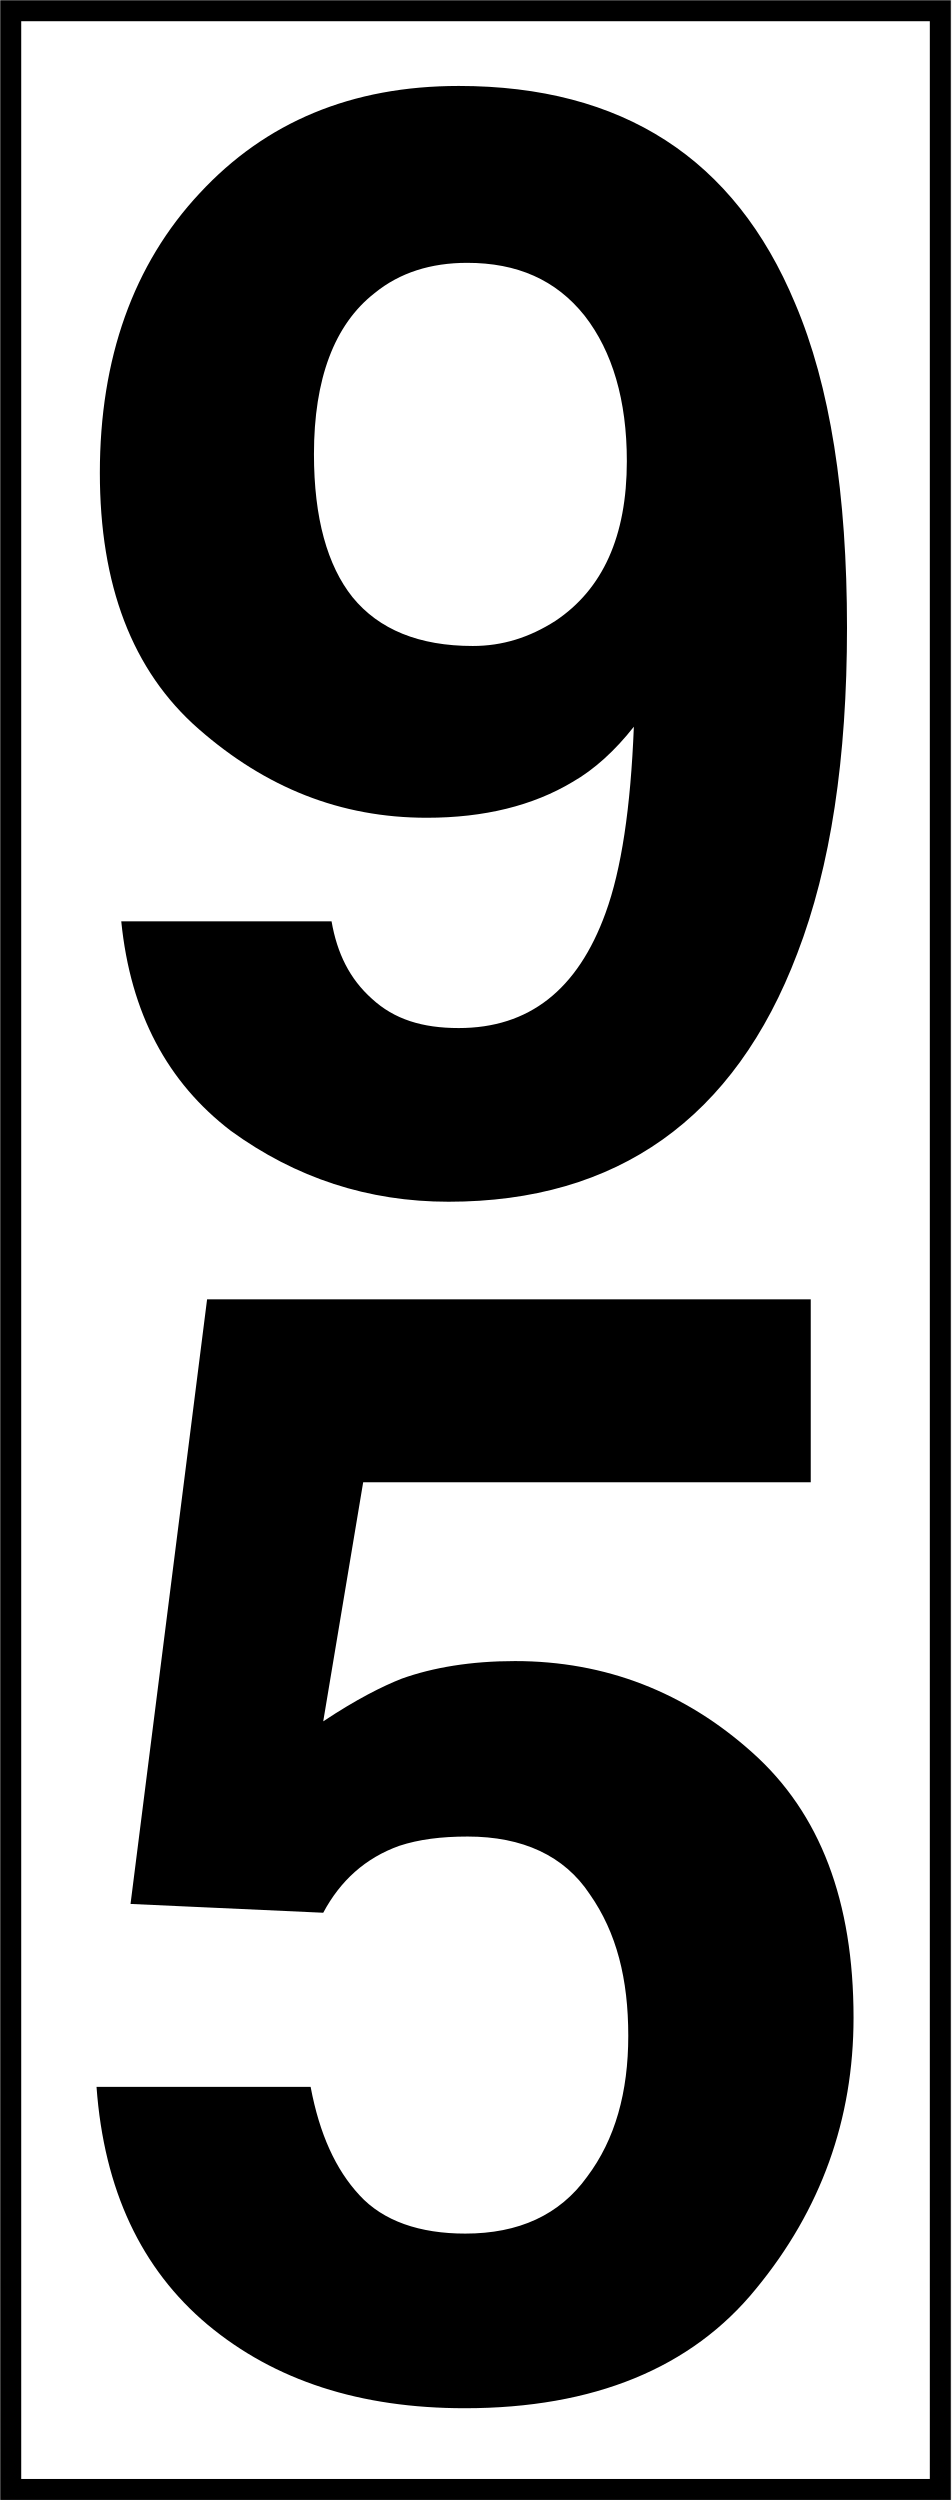
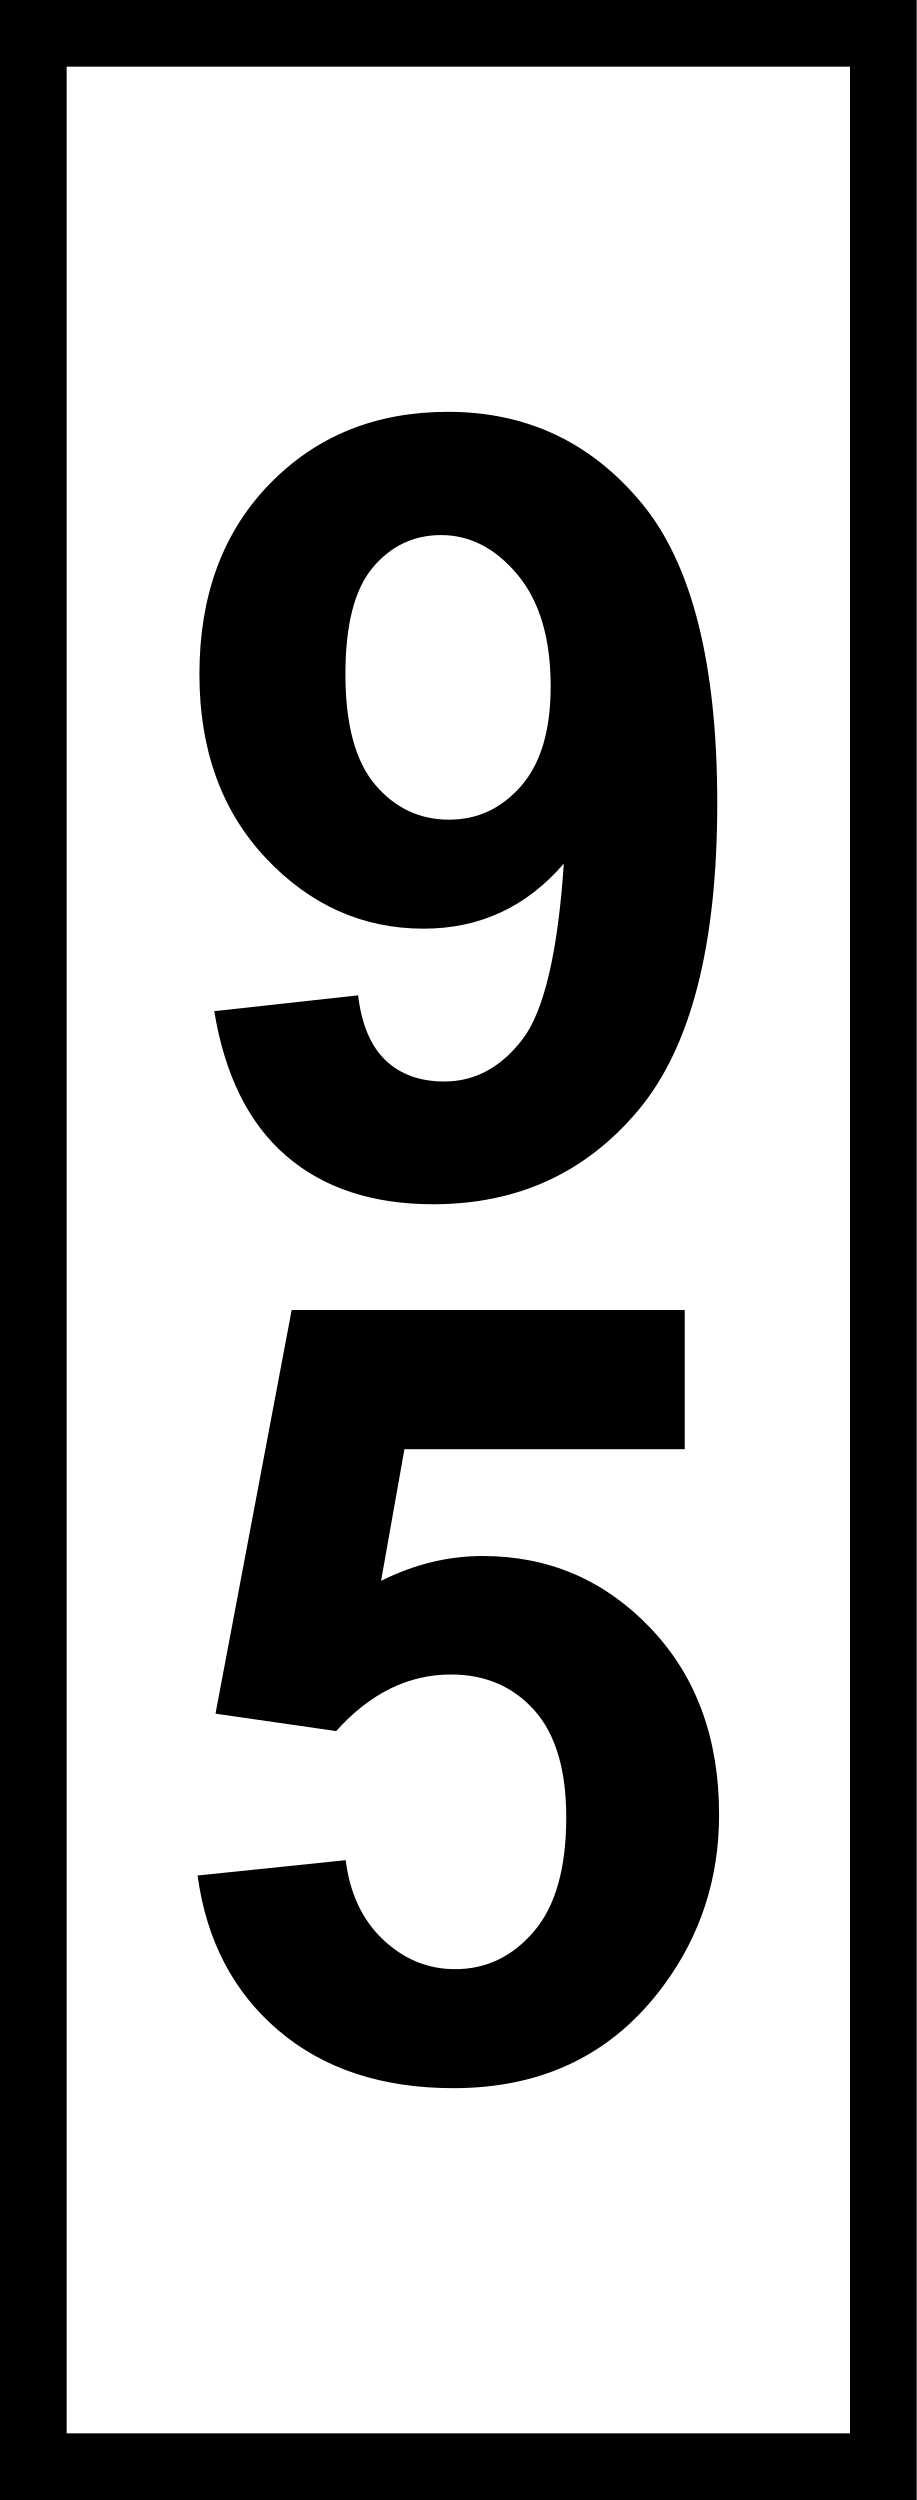
- <svg xmlns="http://www.w3.org/2000/svg" width="8" height="21.03" viewBox="0 0 8 21.03">
-   <path fill-rule="nonzero" fill="rgb(100%, 100%, 100%)" fill-opacity="1" stroke-width="0.162" stroke-linecap="butt" stroke-linejoin="miter" stroke="rgb(0%, 0%, 0%)" stroke-opacity="1" stroke-miterlimit="4" d="M 0.083 0.083 L 7.268 0.083 L 7.268 19.242 L 0.083 19.242 Z M 0.083 0.083 " transform="matrix(1.08831, 0, 0, 1.08831, 0, 0)" />
-   <path fill-rule="nonzero" fill="rgb(0%, 0%, 0%)" fill-opacity="1" d="M 0.84 3.977 C 0.84 3.016 1.121 2.223 1.68 1.625 C 2.234 1.027 2.957 0.723 3.859 0.723 C 5.234 0.723 6.18 1.332 6.688 2.551 C 6.984 3.246 7.125 4.156 7.125 5.281 C 7.125 6.379 6.988 7.289 6.707 8.02 C 6.18 9.41 5.191 10.109 3.773 10.109 C 3.098 10.109 2.488 9.91 1.941 9.512 C 1.41 9.105 1.098 8.527 1.02 7.75 L 2.789 7.75 C 2.836 8.02 2.941 8.234 3.129 8.402 C 3.316 8.574 3.551 8.648 3.859 8.648 C 4.449 8.648 4.859 8.328 5.094 7.68 C 5.227 7.316 5.305 6.797 5.332 6.113 C 5.176 6.312 5 6.473 4.816 6.578 C 4.484 6.777 4.074 6.879 3.59 6.879 C 2.863 6.879 2.234 6.625 1.672 6.133 C 1.109 5.641 0.84 4.918 0.84 3.977 Z M 3.977 5.434 C 4.227 5.434 4.453 5.363 4.672 5.223 C 5.07 4.957 5.273 4.512 5.273 3.879 C 5.273 3.367 5.152 2.957 4.918 2.656 C 4.676 2.352 4.348 2.211 3.93 2.211 C 3.625 2.211 3.363 2.293 3.152 2.465 C 2.812 2.73 2.641 3.188 2.641 3.82 C 2.641 4.359 2.754 4.758 2.965 5.023 C 3.188 5.297 3.527 5.434 3.977 5.434 Z M 2.613 17.555 C 2.688 17.953 2.824 18.25 3.023 18.465 C 3.223 18.684 3.531 18.789 3.914 18.789 C 4.363 18.789 4.707 18.633 4.938 18.312 C 5.176 17.996 5.285 17.598 5.285 17.125 C 5.285 16.648 5.188 16.258 4.961 15.934 C 4.746 15.609 4.395 15.449 3.934 15.449 C 3.711 15.449 3.523 15.473 3.359 15.527 C 3.074 15.629 2.863 15.82 2.719 16.09 L 1.098 16.016 L 1.742 10.93 L 6.82 10.93 L 6.82 12.469 L 3.055 12.469 L 2.719 14.48 C 3 14.293 3.219 14.184 3.379 14.121 C 3.641 14.027 3.961 13.973 4.332 13.973 C 5.094 13.973 5.762 14.234 6.328 14.742 C 6.902 15.254 7.18 15.996 7.18 16.973 C 7.18 17.828 6.906 18.59 6.359 19.254 C 5.816 19.922 4.992 20.258 3.91 20.258 C 3.031 20.258 2.312 20.027 1.746 19.555 C 1.188 19.086 0.875 18.422 0.812 17.555 Z M 2.613 17.555 " />
+ <svg xmlns="http://www.w3.org/2000/svg" baseProfile="full" height="30.0" version="1.1" width="11">
+   <defs />
+   <rect fill="black" height="30.0" width="11" x="0" y="0" />
+   <rect fill="white" height="28.4" width="9.4" x="0.8" y="0.8" />
+   <g fill="black">
+     <path d="M2.571 12.134 4.297 11.944Q4.361 12.47 4.627 12.724Q4.894 12.978 5.332 12.978Q5.884 12.978 6.271 12.47Q6.658 11.963 6.766 10.363Q6.094 11.144 5.084 11.144Q3.986 11.144 3.189 10.296Q2.393 9.449 2.393 8.091Q2.393 6.675 3.234 5.809Q4.075 4.942 5.376 4.942Q6.792 4.942 7.699 6.037Q8.607 7.132 8.607 9.639Q8.607 12.191 7.661 13.321Q6.716 14.451 5.198 14.451Q4.107 14.451 3.434 13.87Q2.761 13.289 2.571 12.134ZM6.608 8.237Q6.608 7.373 6.211 6.897Q5.814 6.421 5.294 6.421Q4.799 6.421 4.472 6.812Q4.145 7.202 4.145 8.091Q4.145 8.992 4.5 9.414Q4.856 9.836 5.389 9.836Q5.903 9.836 6.255 9.43Q6.608 9.024 6.608 8.237Z" />
+     <path d="M2.371 22.506 4.148 22.322Q4.224 22.925 4.599 23.277Q4.973 23.63 5.462 23.63Q6.021 23.63 6.408 23.176Q6.795 22.722 6.795 21.808Q6.795 20.951 6.411 20.522Q6.027 20.094 5.411 20.094Q4.643 20.094 4.034 20.773L2.586 20.564L3.5 15.72H8.217V17.39H4.853L4.573 18.97Q5.17 18.672 5.792 18.672Q6.979 18.672 7.804 19.535Q8.629 20.399 8.629 21.776Q8.629 22.925 7.963 23.826Q7.055 25.058 5.443 25.058Q4.154 25.058 3.342 24.366Q2.529 23.674 2.371 22.506Z" />
+   </g>
</svg>
